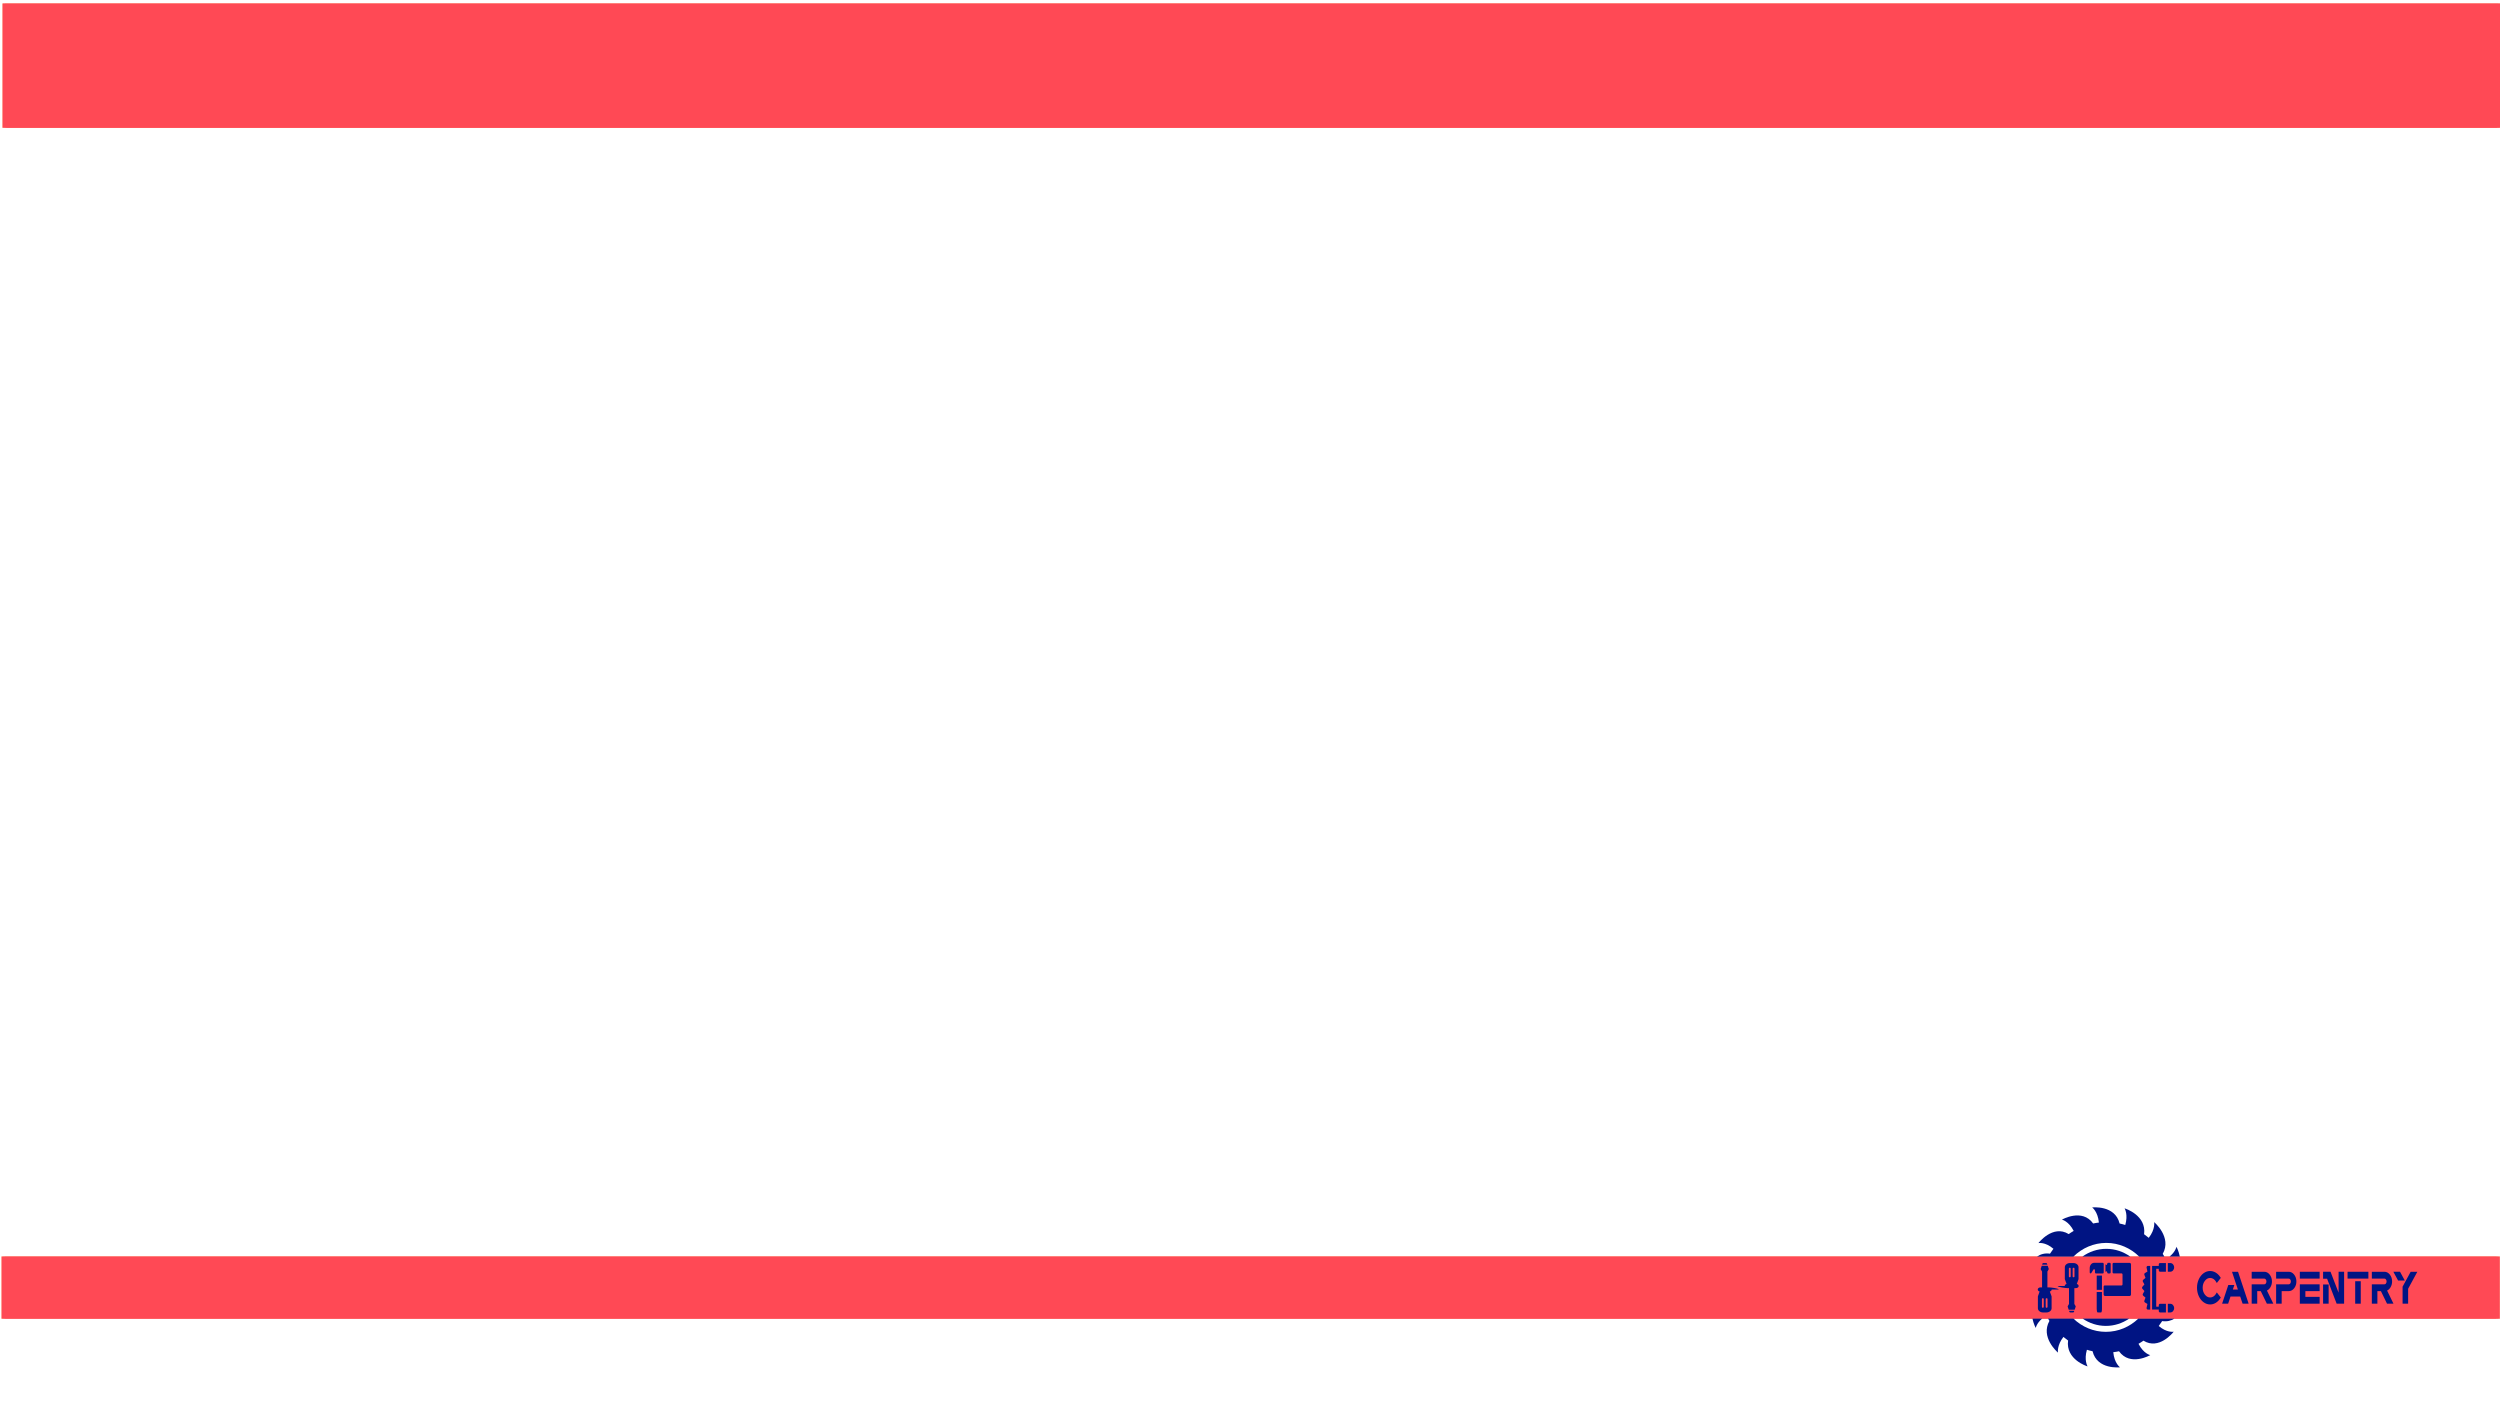
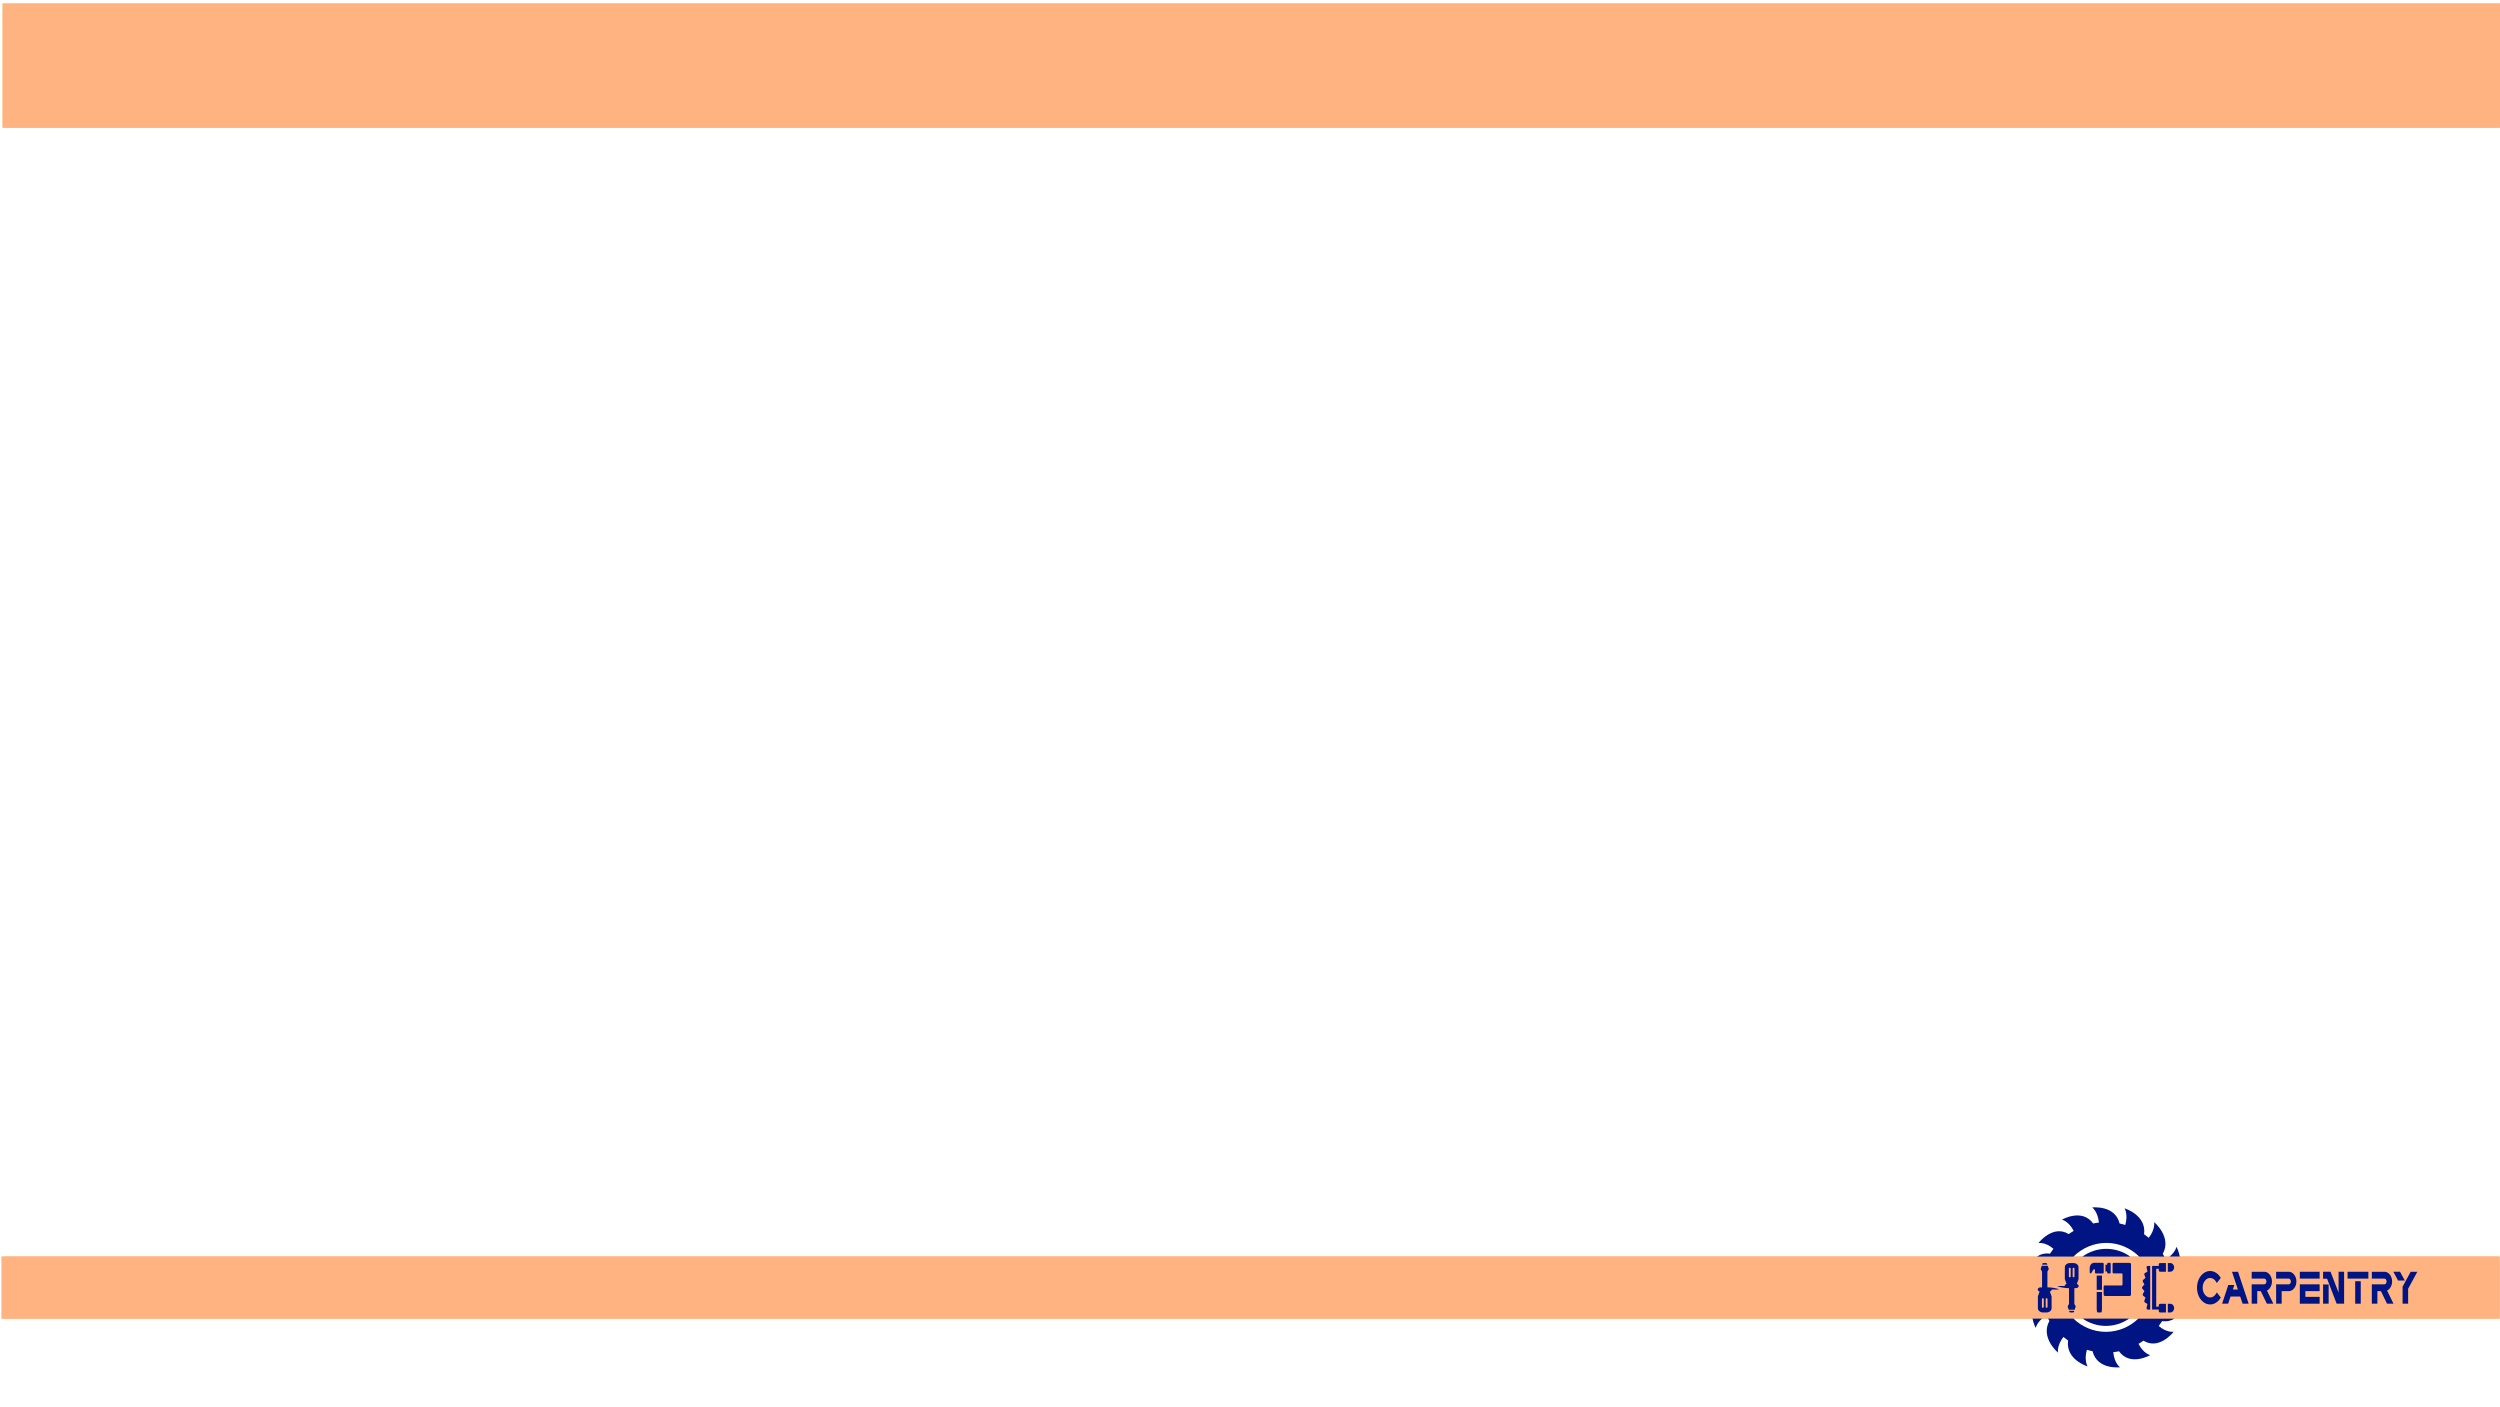
<svg xmlns="http://www.w3.org/2000/svg" width="384mm" height="216mm" viewBox="0 0 384 216" version="1.1" id="svg1" xml:space="preserve">
  <defs id="defs1" />
  <style type="text/css" id="style2">
	.st0{opacity:0.43;}
	.st1{fill:none;}
</style>
  <style type="text/css" id="style2-8">
	.st0{opacity:0.43;}
	.st1{fill:none;}
</style>
  <g id="g3">
    <rect style="stroke-width:1.8;display:inline;fill:#ffe7a8;fill-opacity:1;stroke:none;stroke-linejoin:round" id="rect3" width="383.74" height="19.139" x="0.381" y="0.508" rx="0.631" ry="0.023" transform="translate(-8.3710801e-7)" />
    <rect style="display:inline;fill:#ffe7a8;fill-opacity:1;stroke:none;stroke-width:1.8;stroke-linejoin:round" id="rect3-2" width="383.74" height="9.601" x="0.233" y="192.974" rx="0.631" ry="0.023" />
  </g>
  <g id="g2" style="display:inline;fill:#ff4955;fill-opacity:1">
-     <rect style="display:inline;fill:#ff4955;fill-opacity:1;stroke:none;stroke-width:1.8;stroke-linejoin:round" id="rect3-4" width="383.74" height="19.139" x="0.381" y="0.508" rx="0.631" ry="0.023" />
-     <rect style="display:inline;fill:#ff4955;fill-opacity:1;stroke:none;stroke-width:1.8;stroke-linejoin:round" id="rect3-2-2" width="383.74" height="9.601" x="0.233" y="192.974" rx="0.631" ry="0.023" />
+     <rect style="display:inline;fill:#ffb380;fill-opacity:1;stroke:none;stroke-width:1.8;stroke-linejoin:round" id="rect3-4" width="383.74" height="19.139" x="0.381" y="0.508" rx="0.631" ry="0.023" />
+     <rect style="display:inline;fill:#ffb380;fill-opacity:1;stroke:none;stroke-width:1.8;stroke-linejoin:round" id="rect3-2-2" width="383.74" height="9.601" x="0.233" y="192.974" rx="0.631" ry="0.023" />
  </g>
  <g id="g1" transform="matrix(0.08237061,0,0,0.08237061,311.9822,185.3452)" style="stroke-width:3.212">
    <path d="m 112.176,123.723 3.918,-6.345 c 0.307,-0.497 0.8,-0.799 1.306,-0.799 0.893,0 1.626,0.889 1.626,1.989 v 3.964 c 0,1.1 0.733,1.989 1.626,1.989 h 13.034 c 0.906,0 1.626,-0.889 1.626,-1.989 v -15.855 c 0,-1.1 -0.733,-1.989 -1.626,-1.989 h -16.299 c -4.491,0 -8.156,4.446 -8.156,9.917 v 7.928 c 0,0.859 0.453,1.613 1.119,1.884 0.666,0.271 1.399,-0.015 1.826,-0.693 z m 0,0" id="path4-9" style="fill:#001483;fill-opacity:1;stroke-width:4.552" />
    <path d="m 143.467,104.688 c -0.906,0 -1.626,0.889 -1.626,1.989 0,1.1 -0.733,1.989 -1.626,1.989 -0.893,0 -1.626,-0.889 -1.626,-1.989 v 15.855 c 0,-1.1 0.733,-1.989 1.626,-1.989 0.893,0 1.626,0.889 1.626,1.989 0,1.1 0.733,1.989 1.626,1.989 h 3.265 c 0.906,0 1.626,-0.889 1.626,-1.989 v -15.855 c 0,-1.1 -0.733,-1.989 -1.626,-1.989 z m 0,0" id="path8-0" style="fill:#001483;fill-opacity:1;stroke-width:4.552" />
    <path d="m 130.447,197.272 c 0.906,0 1.626,-2.848 1.626,-6.36 l -0.027,-31.846 h -9.782 v 31.77 c 0,3.512 0.733,6.36 1.626,6.36 z m 0,0" id="path12-3" style="fill:#001483;fill-opacity:1;stroke-width:4.552" />
    <path d="m 122.277,155.102 v -26.616 h 9.782 v 26.616 z m 0,0" id="path16-0" style="fill:#001483;fill-opacity:1;stroke-width:4.552" />
    <path d="m 183.781,104.824 h -30.146 c -0.986,0 -1.799,0.98 -1.799,2.185 v 15.192 c 0,1.206 0.8,2.185 1.799,2.185 h 14.979 c 0.986,0 1.799,0.98 1.799,2.185 v 18.191 c 0,1.206 -0.8,2.185 -1.799,2.185 h -31.598 c -0.986,0 -1.799,0.98 -1.799,2.185 v 14.393 c 0,1.658 1.106,2.999 2.465,2.999 h 46.098 c 1.359,0 2.465,-1.341 2.465,-2.999 v -55.704 c -0.013,-1.658 -1.106,-2.999 -2.465,-2.999 z" id="path20-7" style="fill:#001483;fill-opacity:1;stroke-width:4.552" />
    <path d="m 135.218,105.623 v 18.764 h 0.12 v -19.216 c -0.08,0.136 -0.12,0.286 -0.12,0.452 z" id="path24-4" style="opacity:0.43;stroke-width:4.552" />
    <path d="m 217.605,110.506 c -0.706,0 -1.386,0.362 -1.839,0.98 -0.453,0.633 -0.64,1.447 -0.493,2.231 0.426,2.457 0.96,4.853 1.613,7.279 -1.533,0.829 -3.079,1.763 -4.691,2.803 -1.026,0.663 -1.479,2.065 -1.04,3.316 0.626,1.854 1.333,3.888 2.092,5.712 -1.559,1.191 -2.972,2.396 -4.291,3.617 -0.906,0.829 -1.146,2.291 -0.56,3.451 0.986,1.914 1.892,3.557 2.852,5.109 -1.426,1.567 -2.825,3.135 -3.825,4.416 -0.4,0.512 -0.586,1.145 -0.586,1.778 0,0.633 0.2,1.266 0.586,1.778 1,1.281 2.399,2.848 3.825,4.416 -0.906,1.462 -1.826,3.12 -2.852,5.109 -0.6,1.161 -0.36,2.622 0.56,3.451 1.319,1.221 2.745,2.411 4.291,3.617 -0.76,1.824 -1.466,3.858 -2.092,5.712 -0.44,1.251 0.013,2.653 1.04,3.316 1.613,1.04 3.158,1.974 4.691,2.803 -0.653,2.426 -1.186,4.823 -1.613,7.279 -0.133,0.799 0.04,1.613 0.493,2.231 0.453,0.618 1.133,0.98 1.839,0.98 h 4.398 v -81.37 h -4.398 z" id="path30-1" style="fill:#001483;fill-opacity:1;stroke-width:4.552" />
    <path d="m 259.505,121.297 c 3.945,0 7.157,-3.632 7.157,-8.093 0,-4.461 -3.212,-8.093 -7.157,-8.093 h -4.611 v 16.202 h 4.611 z" id="path34-1" style="fill:#001483;fill-opacity:1;stroke-width:4.552" />
    <path d="m 240.407,181.07 c -1.319,0 -2.386,1.206 -2.386,2.698 v 2.698 h -4.771 v -70.564 h 4.771 v 2.698 c 0,1.492 1.066,2.698 2.386,2.698 h 10.941 V 105.095 H 240.407 c -1.319,0 -2.386,1.206 -2.386,2.698 v 2.698 h -12.461 v 81.37 h 12.461 v 2.698 c 0,1.492 1.066,2.698 2.386,2.698 h 10.941 v -16.202 H 240.407 Z" id="path38-0" style="fill:#001483;fill-opacity:1;stroke-width:4.552" />
    <path d="m 259.505,181.07 h -4.611 v 16.202 h 4.611 c 3.945,0 7.157,-3.632 7.157,-8.093 0,-4.461 -3.212,-8.108 -7.157,-8.108 z" id="path42-1" style="fill:#001483;fill-opacity:1;stroke-width:4.552" />
    <path class="st1" d="m 28.895,170.656 c -0.946,0 -1.706,0.603 -1.706,1.356 v 15.177 c 0,0.754 0.76,1.356 1.706,1.356 0.946,0 1.706,-0.603 1.706,-1.356 v -15.177 c -0.013,-0.754 -0.773,-1.356 -1.706,-1.356 z" id="path48-1" style="fill:none;stroke-width:4.552" />
    <path class="st1" d="m 21.832,170.656 c -0.946,0 -1.706,0.603 -1.706,1.356 v 15.177 c 0,0.754 0.76,1.356 1.706,1.356 0.946,0 1.706,-0.603 1.706,-1.356 v -15.177 c 0,-0.754 -0.76,-1.356 -1.706,-1.356 z" id="path52-6" style="fill:none;stroke-width:4.552" />
    <path d="m 29.575,106.12 c -0.2,-0.603 -0.88,-1.01 -1.653,-1.01 h -5.158 c -0.773,0 -1.453,0.422 -1.653,1.01 l -0.666,2.035 h 9.809 z" id="path56-1" style="fill:#001483;fill-opacity:1;stroke-width:4.552" />
    <path d="M 38.344,154.454 H 51.418 c 0,-2.17 -15.286,-3.934 -18.005,-3.949 h -3.065 v -29.585 l 2.372,-4.039 c 0.173,-0.286 0.2,-0.618 0.093,-0.934 l -1.892,-5.727 H 19.753 l -1.879,5.727 c -0.107,0.301 -0.08,0.633 0.093,0.934 l 2.399,4.039 v 29.585 H 17.274 c -2.439,0.015 -4.505,1.432 -4.878,3.361 -0.36,1.929 1.079,3.768 3.412,4.356 l -3.185,8.952 c -0.027,0.121 -0.04,0.256 -0.027,0.377 v 21.929 c 0,4.235 4.265,7.777 9.582,7.777 h 6.357 c 5.317,0 9.622,-3.542 9.622,-7.777 v -21.929 c 0,-0.121 -0.013,-0.256 -0.053,-0.377 l -3.212,-8.952 c 2.039,-0.512 3.438,-2.035 3.452,-3.768 z m -14.806,32.735 c 0,0.754 -0.76,1.356 -1.706,1.356 -0.946,0 -1.706,-0.603 -1.706,-1.356 v -15.177 c 0,-0.754 0.76,-1.356 1.706,-1.356 0.946,0 1.706,0.603 1.706,1.356 z m 7.05,0 c 0,0.754 -0.76,1.356 -1.706,1.356 -0.946,0 -1.706,-0.603 -1.706,-1.356 v -15.177 c 0,-0.754 0.76,-1.356 1.706,-1.356 0.946,0 1.706,0.603 1.706,1.356 z" id="path60-2" style="fill:#001483;fill-opacity:1;stroke-width:4.552" />
    <path d="m 71.368,196.247 c 0.2,0.603 0.88,1.01 1.653,1.01 h 5.158 c 0.773,0 1.453,-0.422 1.653,-1.01 l 0.666,-2.035 h -9.809 z" id="path66-0" style="fill:#001483;fill-opacity:1;stroke-width:4.552" />
    <path d="M 62.613,147.913 H 49.539 c 0,2.17 15.286,3.934 18.005,3.949 h 3.065 v 29.585 l -2.372,4.039 c -0.173,0.286 -0.2,0.618 -0.093,0.934 l 1.892,5.727 h 11.168 l 1.879,-5.727 c 0.107,-0.301 0.08,-0.633 -0.093,-0.934 l -2.399,-4.039 v -29.585 h 3.105 c 2.439,-0.015 4.505,-1.432 4.878,-3.361 0.36,-1.929 -1.079,-3.768 -3.412,-4.356 l 3.185,-8.952 c 0.027,-0.121 0.04,-0.256 0.027,-0.377 v -21.929 c 0,-4.235 -4.265,-7.777 -9.582,-7.777 h -6.357 c -5.317,0 -9.622,3.542 -9.622,7.777 v 21.929 c 0,0.121 0.013,0.256 0.053,0.377 l 3.212,8.952 c -2.052,0.512 -3.465,2.035 -3.465,3.768 z m 14.806,-32.735 c 0,-0.754 0.76,-1.356 1.706,-1.356 0.946,0 1.706,0.603 1.706,1.356 v 15.177 c 0,0.754 -0.76,1.356 -1.706,1.356 -0.946,0 -1.706,-0.603 -1.706,-1.356 z m -7.063,0 c 0,-0.754 0.76,-1.356 1.706,-1.356 0.946,0 1.706,0.603 1.706,1.356 v 15.177 c 0,0.754 -0.76,1.356 -1.706,1.356 -0.946,0 -1.706,-0.603 -1.706,-1.356 z" id="path70-0" style="fill:#001483;fill-opacity:1;stroke-width:4.552" />
    <path class="st1" d="M 82.536,95.254 H 98.049 C 109.83,86.151 124.063,80.815 139.402,80.815 c 15.339,0 29.586,5.335 41.354,14.438 h 15.566 C 181.449,79.444 161.419,69.753 139.402,69.753 117.4,69.783 97.409,79.474 82.536,95.254 Z" id="path80-8" style="fill:none;stroke-width:4.552" />
    <path class="st1" d="m 139.402,222.305 c -14.833,-0.015 -28.626,-5.004 -40.154,-13.564 h -15.939 c 14.793,15.297 34.477,24.627 56.106,24.627 21.616,0 41.314,-9.329 56.106,-24.627 h -15.886 c -11.568,8.576 -25.388,13.564 -40.234,13.564 z" id="path84-5" style="fill:none;stroke-width:4.552" />
    <path d="m 140.162,67.553 c 23.722,0 45.298,9.691 61.331,25.501 h 46.964 c -0.973,-1.703 -1.986,-3.376 -3.065,-5.034 17.552,-31.137 -15.966,-59.245 -15.966,-59.245 0,0 2.479,13.172 -10.115,29.314 -2.799,-2.381 -5.691,-4.597 -8.689,-6.692 4.798,-35.342 -35.196,-47.957 -36.356,-48.289 0.533,0.934 6.743,11.952 1.266,31.032 -3.465,-1.1 -6.983,-2.004 -10.542,-2.713 -8.543,-35.011 -51.175,-29.977 -51.175,-29.977 0,0 10.542,7.415 12.541,28.153 -3.638,0.437 -7.223,0.995 -10.702,1.763 C 94.944,2.444 57.428,24.177 57.428,24.177 c 0,0 12.541,2.653 21.923,21.025 -3.158,1.824 -6.264,3.768 -9.276,5.923 -29.666,-18.417 -56.44,16.759 -56.44,16.759 0,0 12.541,-2.592 27.933,10.625 -2.266,2.939 -4.371,5.968 -6.384,9.133 -9.822,-1.462 -17.791,1.07 -24.175,5.426 H 78.898 C 94.917,77.259 116.453,67.583 140.162,67.553 Z" id="path88-6" style="fill:#001483;fill-opacity:1;stroke-width:4.552" />
    <path d="m 258.066,93.038 h 19.204 c -2.132,-10.535 -6.21,-18.312 -6.21,-18.312 0,0 -1.826,9.45 -12.994,18.312 z" id="path92-8" style="fill:#001483;fill-opacity:1;stroke-width:4.552" />
    <path d="m 140.162,78.615 c -16.525,0 -31.865,5.335 -44.552,14.438 h 89.117 C 172.027,83.935 156.688,78.615 140.162,78.615 Z" id="path96-9" style="fill:#001483;fill-opacity:1;stroke-width:4.552" />
    <path d="m 8.519,226.209 c 0,0 1.706,-8.832 11.901,-17.438 H 2.481 c 2.172,10.083 6.037,17.438 6.037,17.438 z" id="path102-8" style="fill:#001483;fill-opacity:1;stroke-width:4.552" />
    <path d="m 139.362,233.398 c -23.296,0 -44.512,-9.329 -60.438,-24.627 H 31.574 c 0.826,1.402 1.666,2.803 2.559,4.175 -17.072,30.429 14.34,57.859 15.912,59.185 -0.16,-0.995 -1.892,-13.775 10.168,-29.253 2.799,2.381 5.691,4.597 8.689,6.692 -4.798,35.342 35.196,47.957 36.356,48.289 -0.533,-0.949 -6.743,-11.952 -1.266,-31.032 3.465,1.1 6.983,2.004 10.542,2.713 8.543,35.011 51.162,29.977 51.162,29.977 0,0 -10.542,-7.415 -12.541,-28.153 3.638,-0.437 7.223,-0.995 10.702,-1.763 20.71,28.922 58.225,7.189 58.225,7.189 0,0 -12.487,-2.653 -21.87,-21.07 3.158,-1.763 6.224,-3.753 9.222,-5.863 28.986,17.92 55.12,-15.041 56.386,-16.699 -0.946,0.166 -13.127,1.989 -27.88,-10.671 2.266,-2.939 4.371,-5.968 6.37,-9.133 9.156,1.371 16.699,-0.739 22.856,-4.552 h -67.381 c -15.912,15.267 -37.129,24.596 -60.424,24.596 z" id="path106-2" style="fill:#001483;fill-opacity:1;stroke-width:4.552" />
    <path d="m 139.362,222.335 c 15.992,0 30.879,-4.989 43.326,-13.564 H 96.103 c 12.434,8.561 27.294,13.549 43.259,13.564 z" id="path110-2" style="fill:#001483;fill-opacity:1;stroke-width:4.552" />
    <path d="m 314.092,165.788 c -2.026,-4.476 -3.039,-9.359 -3.039,-14.649 0,-5.29 1.013,-10.173 3.039,-14.649 2.026,-4.476 4.784,-8.018 8.303,-10.64 3.505,-2.622 7.33,-3.934 11.461,-3.934 2.306,0 4.558,0.452 6.757,1.356 2.186,0.904 4.185,2.14 6.01,3.738 1.812,1.582 3.425,3.497 4.824,5.712 l -5.011,6.435 c -1.439,-2.547 -3.278,-4.536 -5.477,-5.998 -2.212,-1.462 -4.571,-2.185 -7.09,-2.185 -4.331,0 -8.036,1.974 -11.115,5.923 -3.079,3.949 -4.611,8.696 -4.611,14.258 0,5.561 1.533,10.309 4.611,14.258 3.079,3.949 6.783,5.923 11.115,5.923 2.519,0 4.878,-0.723 7.09,-2.185 2.212,-1.462 4.038,-3.451 5.477,-5.998 l 5.011,6.435 c -2.106,3.331 -4.691,5.968 -7.77,7.897 -3.079,1.929 -6.344,2.894 -9.822,2.894 -4.131,0 -7.943,-1.311 -11.461,-3.934 -3.518,-2.622 -6.277,-6.179 -8.303,-10.655 z" id="path116-1" style="fill:#001483;fill-opacity:1;stroke-width:4.552" />
    <path d="m 333.856,182.336 c -4.451,0 -8.636,-1.432 -12.421,-4.25 -3.745,-2.803 -6.743,-6.631 -8.889,-11.394 -2.146,-4.732 -3.225,-9.962 -3.225,-15.554 0,-5.576 1.079,-10.821 3.225,-15.554 2.159,-4.763 5.144,-8.591 8.889,-11.394 3.785,-2.818 7.956,-4.25 12.421,-4.25 2.505,0 4.971,0.497 7.343,1.462 2.346,0.965 4.531,2.321 6.477,4.024 1.946,1.703 3.678,3.753 5.184,6.134 l 0.8,1.266 -7.45,9.555 -1.239,-2.185 c -1.293,-2.261 -2.932,-4.069 -4.891,-5.365 -1.959,-1.296 -3.985,-1.914 -6.21,-1.914 -3.851,0 -7.05,1.718 -9.809,5.245 -2.812,3.602 -4.185,7.837 -4.185,12.961 0,5.109 1.373,9.344 4.185,12.961 2.759,3.527 5.97,5.245 9.809,5.245 2.226,0 4.265,-0.633 6.21,-1.914 1.959,-1.296 3.612,-3.09 4.891,-5.365 l 1.239,-2.185 7.45,9.555 -0.8,1.266 c -2.252,3.557 -5.051,6.405 -8.343,8.485 -3.332,2.11 -6.917,3.165 -10.662,3.165 z m 0,-58.447 c -3.758,0 -7.29,1.206 -10.502,3.602 -3.238,2.411 -5.837,5.742 -7.703,9.902 -1.892,4.175 -2.839,8.802 -2.839,13.76 0,4.958 0.96,9.585 2.839,13.76 1.879,4.145 4.465,7.475 7.703,9.902 3.198,2.396 6.73,3.602 10.502,3.602 3.145,0 6.17,-0.889 8.969,-2.653 2.439,-1.537 4.584,-3.572 6.37,-6.089 l -2.639,-3.391 c -1.346,1.839 -2.932,3.376 -4.731,4.552 -2.465,1.628 -5.144,2.457 -7.97,2.457 -4.838,0 -9.009,-2.215 -12.421,-6.586 -3.345,-4.295 -5.051,-9.525 -5.051,-15.554 0,-6.029 1.693,-11.258 5.051,-15.554 3.412,-4.371 7.583,-6.586 12.421,-6.586 2.812,0 5.491,0.829 7.97,2.457 1.799,1.191 3.385,2.713 4.731,4.567 l 2.639,-3.391 c -1.093,-1.537 -2.319,-2.909 -3.652,-4.069 -1.666,-1.462 -3.532,-2.607 -5.544,-3.436 -1.986,-0.844 -4.051,-1.251 -6.144,-1.251 z" id="path118-4" style="fill:#001483;fill-opacity:1;stroke-width:4.552" />
    <path d="m 395.533,178.93 -4.465,-13.338 H 370.572 l -4.398,13.338 h -7.556 l 10.275,-30.972 h 7.556 l -2.852,8.576 h 14.486 C 381.153,135.675 377.475,124.613 377.062,123.332 h 7.556 l 18.458,55.598 z" id="path122-9" style="fill:#001483;fill-opacity:1;stroke-width:4.552" />
    <path d="m 405.595,180.904 h -11.275 l -4.465,-13.338 h -18.085 l -4.398,13.338 h -11.275 l 11.581,-34.905 h 11.275 l -2.852,8.576 h 9.462 c -6.623,-19.909 -9.755,-29.359 -10.142,-30.55 l -0.853,-2.637 h 11.248 z m -8.862,-3.934 h 3.838 l -17.152,-51.665 h -3.851 c 1.466,4.416 4.731,14.242 10.142,30.535 l 0.88,2.653 h -19.511 l 2.852,-8.576 h -3.838 l -8.969,27.038 h 3.838 l 4.398,-13.338 h 22.909 z" id="path124-5" style="fill:#001483;fill-opacity:1;stroke-width:4.552" />
    <path d="M 440.618,178.93 429.224,155.509 h -9.356 v 23.421 h -6.877 v -32.162 h 21.736 0.067 c 1.573,0 2.905,-0.708 4.025,-2.14 1.119,-1.432 1.666,-3.15 1.666,-5.154 0,-2.004 -0.56,-3.738 -1.666,-5.154 -1.119,-1.432 -2.452,-2.14 -4.025,-2.14 h -21.803 v -8.817 h 21.736 c 3.345,0 6.224,1.477 8.636,4.446 2.412,2.969 3.732,6.571 3.931,10.806 v 0.075 c 0.12,3.964 -0.773,7.536 -2.692,10.686 -1.919,3.15 -4.411,5.124 -7.463,5.923 L 448.654,178.96 h -8.036 z" id="path128-6" style="fill:#001483;fill-opacity:1;stroke-width:4.552" />
    <path d="m 451.613,180.904 h -12.021 l -11.395,-23.421 h -6.584 v 23.421 h -10.355 v -36.096 h 23.482 c 1.133,0 1.999,-0.467 2.785,-1.477 0.84,-1.07 1.239,-2.336 1.239,-3.858 0,-1.522 -0.4,-2.788 -1.239,-3.858 -0.786,-1.01 -1.653,-1.477 -2.719,-1.477 H 411.272 v -12.75 h 23.482 c 3.838,0 7.17,1.703 9.915,5.079 2.679,3.301 4.158,7.34 4.385,12.027 v 0.181 c 0.133,4.31 -0.88,8.304 -2.999,11.801 -1.706,2.788 -3.825,4.778 -6.357,5.953 z m -9.969,-3.934 h 4.078 l -11.208,-23.029 2.239,-0.588 c 2.639,-0.693 4.744,-2.366 6.424,-5.109 1.719,-2.818 2.505,-5.923 2.386,-9.495 v -0.151 c -0.187,-3.692 -1.319,-6.827 -3.478,-9.465 -2.092,-2.562 -4.505,-3.813 -7.356,-3.813 h -20.004 v 4.883 h 20.057 c 2.079,0 3.878,0.95 5.331,2.803 1.399,1.793 2.106,3.964 2.106,6.466 0,2.502 -0.706,4.672 -2.106,6.466 -1.453,1.869 -3.252,2.803 -5.331,2.803 h -20.057 v 28.229 h 3.398 V 153.55 h 12.114 z" id="path130-3" style="fill:#001483;fill-opacity:1;stroke-width:4.552" />
    <path d="m 492.886,138.674 c 0.16,4.552 -0.986,8.5 -3.465,11.831 -2.479,3.331 -5.517,5.004 -9.102,5.004 h -14.86 v 23.421 h -6.877 v -32.162 h 21.736 0.067 c 1.573,0 2.905,-0.708 4.025,-2.14 1.119,-1.432 1.666,-3.15 1.666,-5.154 0,-2.004 -0.56,-3.738 -1.666,-5.154 -1.119,-1.432 -2.452,-2.14 -4.025,-2.14 h -21.803 v -8.817 h 21.736 c 3.345,0 6.224,1.477 8.636,4.446 2.412,2.969 3.732,6.571 3.931,10.806 z" id="path134-0" style="fill:#001483;fill-opacity:1;stroke-width:4.552" />
    <path d="m 467.192,180.904 h -10.355 v -36.096 h 23.482 c 1.133,0 1.999,-0.467 2.785,-1.477 0.84,-1.07 1.239,-2.336 1.239,-3.858 0,-1.522 -0.4,-2.788 -1.239,-3.858 -0.786,-1.01 -1.653,-1.477 -2.719,-1.477 h -23.535 v -12.75 h 23.482 c 3.838,0 7.17,1.703 9.915,5.079 2.679,3.301 4.158,7.34 4.385,12.027 v 0.151 c 0.173,5.019 -1.133,9.435 -3.878,13.142 -2.812,3.783 -6.317,5.712 -10.435,5.712 h -13.127 z m -6.877,-3.934 h 3.398 V 153.55 h 16.605 c 3.079,0 5.624,-1.402 7.77,-4.295 2.212,-2.969 3.212,-6.405 3.065,-10.49 v -0.166 c -0.187,-3.692 -1.319,-6.827 -3.478,-9.465 -2.092,-2.562 -4.505,-3.813 -7.356,-3.813 h -20.004 v 4.883 h 20.057 c 2.079,0 3.878,0.95 5.331,2.803 1.399,1.793 2.106,3.964 2.106,6.466 0,2.502 -0.706,4.672 -2.106,6.466 -1.453,1.869 -3.252,2.803 -5.331,2.803 h -20.057 z" id="path136-1" style="fill:#001483;fill-opacity:1;stroke-width:4.552" />
    <path d="m 502.788,123.347 h 33.437 v 8.817 h -33.437 z m 33.451,46.781 v 8.817 h -33.437 v -32.162 h 33.437 v 8.741 h -26.574 v 14.619 h 26.574 z" id="path140-1" style="fill:#001483;fill-opacity:1;stroke-width:4.552" />
    <path d="m 537.971,180.904 h -36.916 v -36.096 h 36.916 v 12.675 h -26.574 v 10.686 h 26.574 z m -33.437,-3.934 h 29.959 v -4.883 h -26.574 v -18.553 h 26.574 v -4.808 h -29.959 z m 33.437,-42.848 h -36.916 v -12.75 h 36.916 z m -33.437,-3.934 h 29.959 v -4.883 h -29.959 z" id="path142-7" style="fill:#001483;fill-opacity:1;stroke-width:4.552" />
    <path d="m 581.884,178.93 c -1.199,0 -3.025,0 -5.477,0 -2.452,0 -4.305,0 -5.544,0 l -17.845,-46.525 h -6.877 v -9.058 h 11.021 l 17.898,46.54 v -46.54 h 6.81 v 55.583 z m -28.866,0 h -6.877 v -31.921 h 6.877 z" id="path146-4" style="fill:#001483;fill-opacity:1;stroke-width:4.552" />
    <path d="m 583.616,180.904 h -13.9 l -17.831,-46.54 h -7.476 v -12.992 h 13.9 l 15.019,39.05 v -39.05 h 10.288 z m -6.81,-3.934 h 3.332 v -51.665 h -3.332 z m -4.811,0 h 3.905 l -19.87,-51.665 h -8.143 v 5.124 h 6.277 z m -17.232,3.934 h -10.355 v -35.855 h 10.355 z m -6.877,-3.934 h 3.398 v -27.988 h -3.398 z" id="path148-5" style="fill:#001483;fill-opacity:1;stroke-width:4.552" />
    <path d="m 627.142,132.163 h -35.356 v -8.817 h 35.356 z m -14.233,46.766 h -6.877 v -37.965 h 6.877 z" id="path152-2" style="fill:#001483;fill-opacity:1;stroke-width:4.552" />
    <path d="m 614.641,180.904 h -10.355 v -41.898 h 10.355 z m -6.877,-3.934 h 3.398 v -34.031 h -3.398 z m 21.123,-42.848 h -38.835 v -12.75 h 38.835 z m -35.356,-3.934 h 31.878 v -4.883 h -31.878 z" id="path154-2" style="fill:#001483;fill-opacity:1;stroke-width:4.552" />
    <path d="m 664.671,178.93 -11.395,-23.421 h -9.356 v 23.421 h -6.877 v -32.162 h 21.736 0.067 c 1.573,0 2.905,-0.708 4.025,-2.14 1.119,-1.432 1.666,-3.15 1.666,-5.154 0,-2.004 -0.56,-3.738 -1.666,-5.154 -1.119,-1.432 -2.452,-2.14 -4.025,-2.14 H 637.044 v -8.817 h 21.736 c 3.345,0 6.224,1.477 8.636,4.446 2.412,2.969 3.732,6.571 3.931,10.806 v 0.075 c 0.12,3.964 -0.773,7.536 -2.692,10.686 -1.919,3.15 -4.411,5.124 -7.463,5.923 L 672.707,178.96 h -8.036 z" id="path158-5" style="fill:#001483;fill-opacity:1;stroke-width:4.552" />
    <path d="m 675.666,180.904 h -12.021 l -11.395,-23.421 h -6.584 v 23.421 h -10.355 v -36.096 h 23.482 c 1.133,0 1.999,-0.467 2.785,-1.477 0.84,-1.07 1.239,-2.336 1.239,-3.858 0,-1.537 -0.4,-2.788 -1.239,-3.858 -0.786,-1.01 -1.653,-1.477 -2.719,-1.477 h -23.535 v -12.75 h 23.482 c 3.838,0 7.17,1.703 9.915,5.079 2.679,3.301 4.158,7.34 4.385,12.027 v 0.181 c 0.133,4.31 -0.88,8.304 -2.999,11.801 -1.693,2.788 -3.825,4.778 -6.344,5.953 z m -9.955,-3.934 h 4.078 l -11.208,-23.029 2.239,-0.588 c 2.639,-0.693 4.744,-2.366 6.424,-5.109 1.719,-2.818 2.505,-5.923 2.386,-9.495 v -0.151 c -0.187,-3.692 -1.319,-6.827 -3.478,-9.465 -2.092,-2.562 -4.491,-3.813 -7.356,-3.813 h -20.004 v 4.883 h 20.057 c 2.079,0 3.878,0.95 5.331,2.818 1.399,1.793 2.106,3.964 2.106,6.466 0,2.502 -0.706,4.672 -2.106,6.466 -1.453,1.869 -3.252,2.803 -5.331,2.803 h -20.057 v 28.229 h 3.398 v -23.421 h 12.114 z" id="path160-3" style="fill:#001483;fill-opacity:1;stroke-width:4.552" />
    <path d="m 693.657,135.735 h -8.423 l -6.69,-12.389 h 8.356 z m 15.046,-12.389 h 8.356 l -15.792,29.148 v 26.45 h -6.877 v -29.223 z" id="path164-9" style="fill:#001483;fill-opacity:1;stroke-width:4.552" />
    <path d="m 703.012,180.904 h -10.355 v -31.74 l 15.073,-27.777 h 12.434 l -17.165,31.665 v 27.852 z m -6.877,-3.934 h 3.398 v -25.034 l 14.42,-26.631 h -4.278 l -13.54,24.958 z m 0.64,-39.276 H 684.261 l -8.809,-16.322 h 12.434 z m -10.568,-3.934 h 4.331 l -4.611,-8.455 h -4.291 z" id="path166-7" style="fill:#001483;fill-opacity:1;stroke-width:4.552" />
  </g>
</svg>
